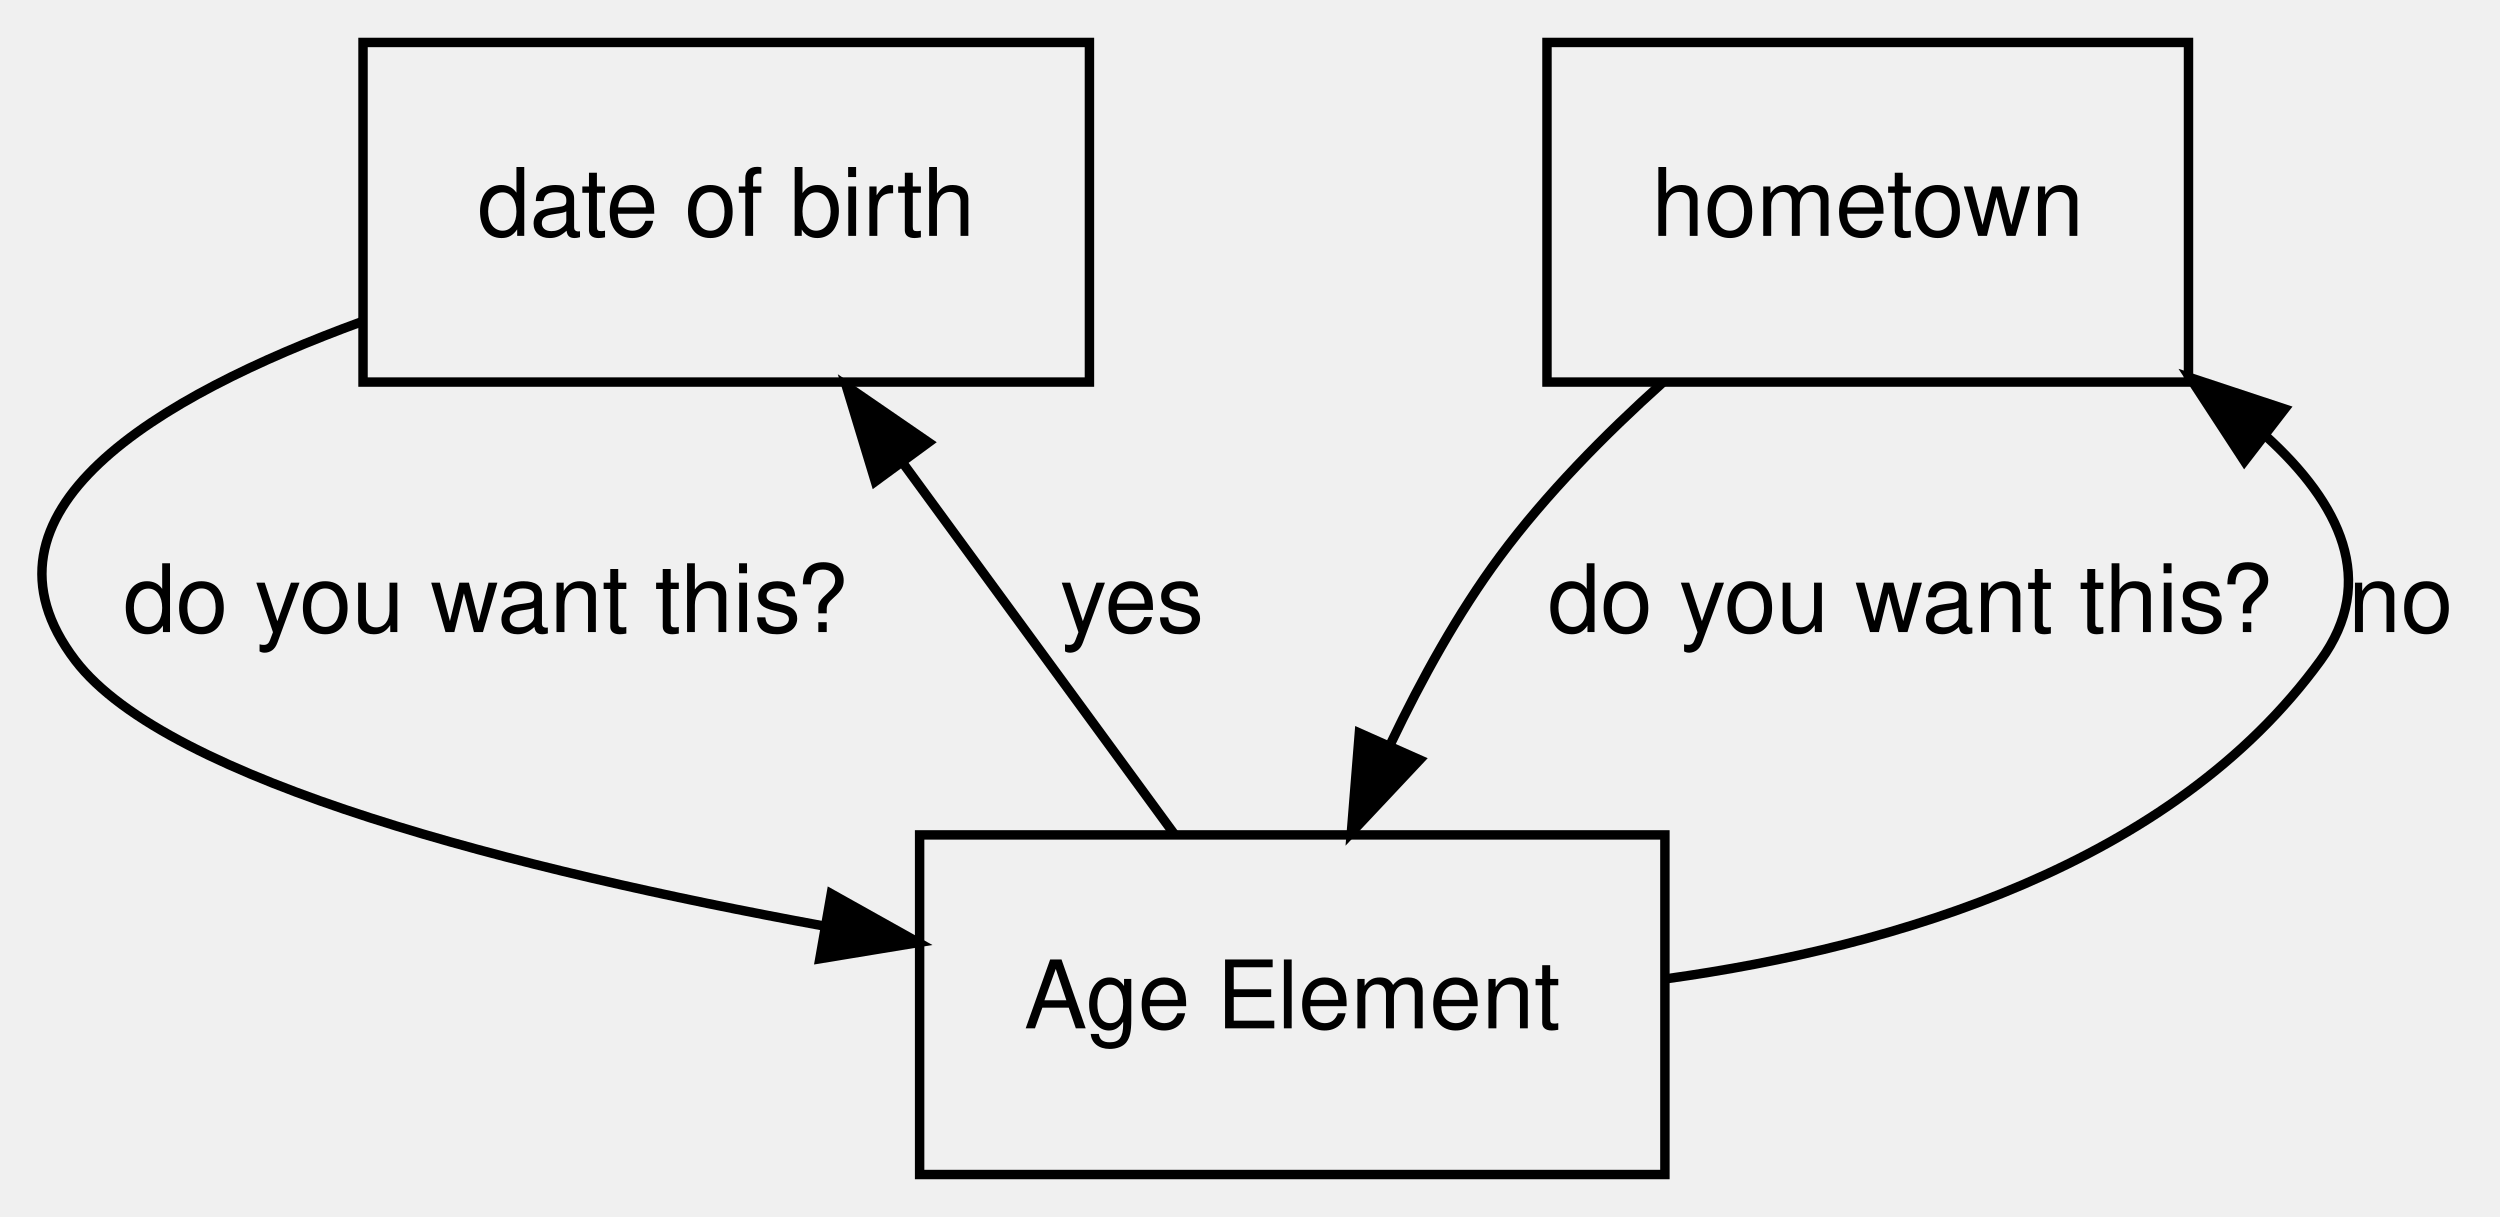
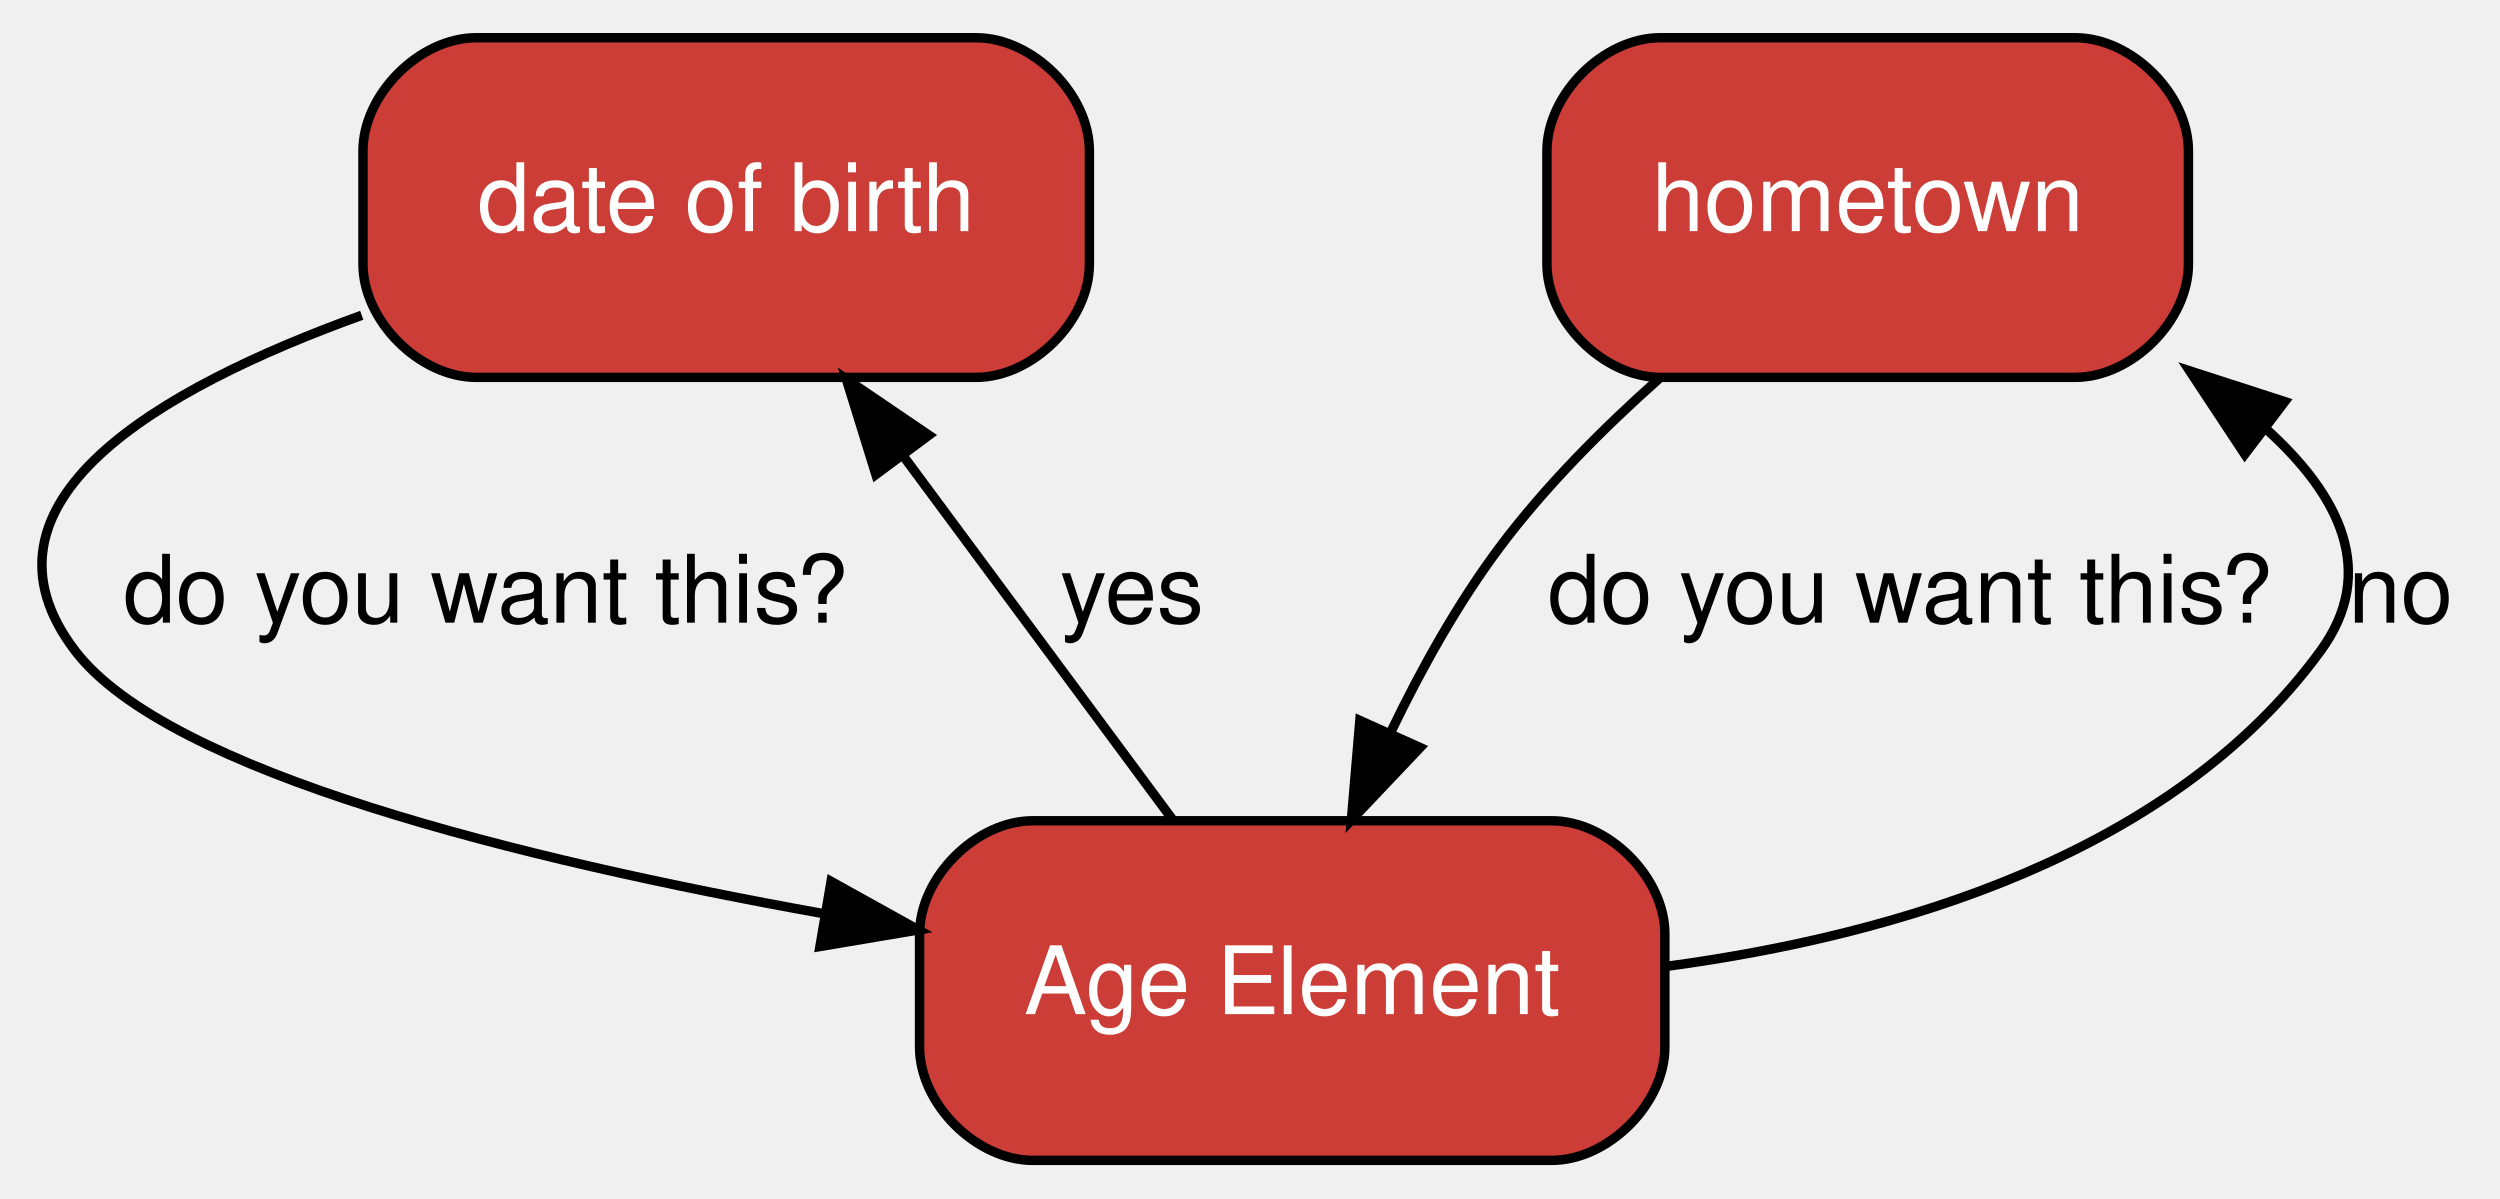
- <svg xmlns="http://www.w3.org/2000/svg" width="265pt" height="129pt" viewBox="0.00 0.00 264.96 129.00">
-   <g id="graph0" class="graph" transform="scale(1 1) rotate(0) translate(4 125)">
+ <svg xmlns="http://www.w3.org/2000/svg" width="265pt" height="127pt" viewBox="0.00 0.00 264.95 127.00">
+   <g id="graph0" class="graph" transform="scale(1 1) rotate(0) translate(4 123)">
    <g id="node1" class="node">
-       <polygon fill="none" stroke="black" points="34.46,-84.5 34.46,-120.5 111.46,-120.5 111.46,-84.5 34.46,-84.5" />
-       <text text-anchor="middle" x="72.96" y="-100" font-family="Helvetica,sans-Serif" font-size="10.00">date of birth</text>
+       <path fill="#cb3d36" stroke="black" d="M99.45,-119C99.45,-119 46.45,-119 46.45,-119 40.45,-119 34.45,-113 34.45,-107 34.45,-107 34.45,-95 34.45,-95 34.45,-89 40.45,-83 46.45,-83 46.45,-83 99.45,-83 99.45,-83 105.45,-83 111.45,-89 111.45,-95 111.45,-95 111.45,-107 111.45,-107 111.45,-113 105.45,-119 99.45,-119" />
+       <text text-anchor="middle" x="72.95" y="-98.5" font-family="Helvetica,sans-Serif" font-size="10.00" fill="white">date of birth</text>
    </g>
    <g id="node3" class="node">
-       <polygon fill="none" stroke="black" points="93.46,-0.5 93.46,-36.5 172.46,-36.5 172.46,-0.5 93.46,-0.5" />
-       <text text-anchor="middle" x="132.96" y="-16" font-family="Helvetica,sans-Serif" font-size="10.00">Age Element</text>
+       <path fill="#cb3d36" stroke="black" d="M160.45,-36C160.45,-36 105.45,-36 105.45,-36 99.45,-36 93.45,-30 93.45,-24 93.45,-24 93.45,-12 93.45,-12 93.45,-6 99.45,0 105.45,0 105.45,0 160.45,0 160.45,0 166.45,0 172.45,-6 172.45,-12 172.45,-12 172.45,-24 172.45,-24 172.45,-30 166.45,-36 160.45,-36" />
+       <text text-anchor="middle" x="132.95" y="-15.5" font-family="Helvetica,sans-Serif" font-size="10.00" fill="white">Age Element</text>
    </g>
    <g id="edge1" class="edge">
-       <path fill="none" stroke="black" d="M34.32,-90.9C12.57,-82.95 -8.03,-70.74 3.96,-55 13.77,-42.12 51.16,-32.74 83.17,-26.87" />
-       <polygon fill="black" stroke="black" points="84.09,-30.26 93.33,-25.09 82.88,-23.37 84.09,-30.26" />
-       <text text-anchor="middle" x="47.46" y="-58" font-family="Helvetica,sans-Serif" font-size="10.00">do you want this?</text>
+       <path fill="none" stroke="black" d="M34.32,-89.58C12.58,-81.74 -8.03,-69.67 3.95,-54 13.78,-41.15 51.16,-31.92 83.17,-26.17" />
+       <polygon fill="black" stroke="black" points="84.07,-29.57 93.33,-24.43 82.89,-22.67 84.07,-29.57" />
+       <text text-anchor="middle" x="47.45" y="-57" font-family="Helvetica,sans-Serif" font-size="10.00">do you want this?</text>
    </g>
    <g id="node2" class="node">
-       <polygon fill="none" stroke="black" points="159.96,-84.5 159.96,-120.5 227.96,-120.5 227.96,-84.5 159.96,-84.5" />
-       <text text-anchor="middle" x="193.96" y="-100" font-family="Helvetica,sans-Serif" font-size="10.00">hometown</text>
+       <path fill="#cb3d36" stroke="black" d="M215.95,-119C215.95,-119 171.95,-119 171.95,-119 165.95,-119 159.95,-113 159.95,-107 159.95,-107 159.95,-95 159.95,-95 159.95,-89 165.95,-83 171.95,-83 171.95,-83 215.95,-83 215.95,-83 221.95,-83 227.95,-89 227.95,-95 227.95,-95 227.95,-107 227.95,-107 227.95,-113 221.95,-119 215.95,-119" />
+       <text text-anchor="middle" x="193.95" y="-98.5" font-family="Helvetica,sans-Serif" font-size="10.00" fill="white">hometown</text>
    </g>
    <g id="edge3" class="edge">
-       <path fill="none" stroke="black" d="M172.21,-84.43C166.14,-78.98 159.86,-72.62 154.96,-66 150.53,-60.02 146.66,-53.01 143.44,-46.27" />
-       <polygon fill="black" stroke="black" points="146.47,-44.46 139.22,-36.74 140.07,-47.3 146.47,-44.46" />
-       <text text-anchor="middle" x="198.46" y="-58" font-family="Helvetica,sans-Serif" font-size="10.00">do you want this?</text>
+       <path fill="none" stroke="black" d="M171.81,-82.84C165.86,-77.55 159.75,-71.41 154.95,-65 150.53,-59.1 146.66,-52.16 143.45,-45.5" />
+       <polygon fill="black" stroke="black" points="146.51,-43.76 139.22,-36.07 140.12,-46.63 146.51,-43.76" />
+       <text text-anchor="middle" x="198.45" y="-57" font-family="Helvetica,sans-Serif" font-size="10.00">do you want this?</text>
    </g>
    <g id="edge2" class="edge">
-       <path fill="none" stroke="black" d="M120.46,-36.58C112.18,-47.9 101.16,-62.95 91.83,-75.72" />
-       <polygon fill="black" stroke="black" points="88.76,-73.97 85.68,-84.11 94.41,-78.11 88.76,-73.97" />
-       <text text-anchor="middle" x="115.96" y="-58" font-family="Helvetica,sans-Serif" font-size="10.00">yes</text>
+       <path fill="none" stroke="black" d="M120.25,-36.15C111.98,-47.32 101.05,-62.07 91.78,-74.59" />
+       <polygon fill="black" stroke="black" points="88.82,-72.7 85.68,-82.82 94.44,-76.87 88.82,-72.7" />
+       <text text-anchor="middle" x="115.95" y="-57" font-family="Helvetica,sans-Serif" font-size="10.00">yes</text>
    </g>
    <g id="edge4" class="edge">
-       <path fill="none" stroke="black" d="M172.68,-21.26C196.94,-24.64 226.23,-33.34 241.96,-55 248.07,-63.41 244.02,-71.63 236.18,-78.76" />
-       <polygon fill="black" stroke="black" points="233.89,-76.11 228.1,-84.98 238.16,-81.65 233.89,-76.11" />
-       <text text-anchor="middle" x="250.46" y="-58" font-family="Helvetica,sans-Serif" font-size="10.00">no</text>
+       <path fill="none" stroke="black" d="M172.66,-20.57C196.92,-23.84 226.2,-32.4 241.95,-54 248.05,-62.35 244,-70.49 236.16,-77.55" />
+       <polygon fill="black" stroke="black" points="233.92,-74.85 228.08,-83.69 238.16,-80.43 233.92,-74.85" />
+       <text text-anchor="middle" x="250.45" y="-57" font-family="Helvetica,sans-Serif" font-size="10.00">no</text>
    </g>
  </g>
</svg>
